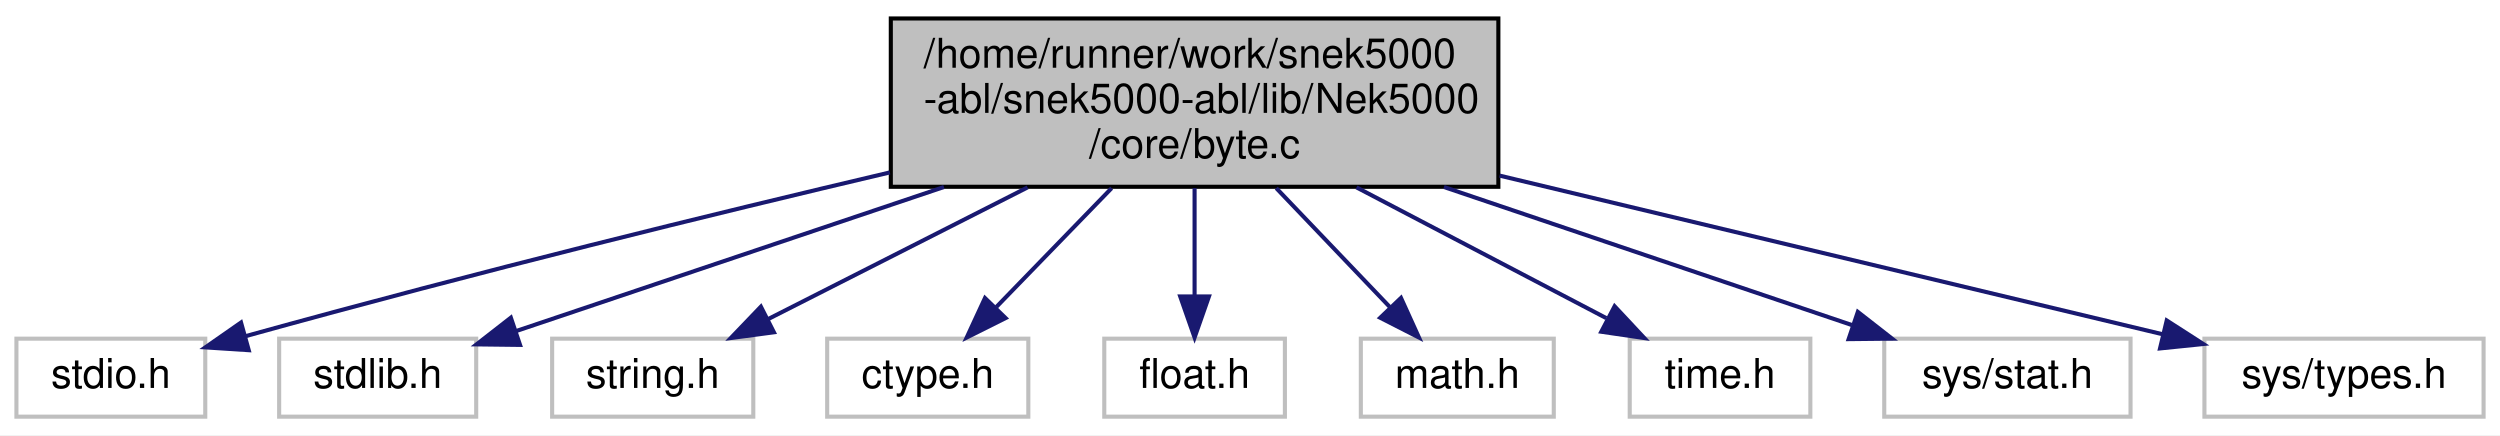
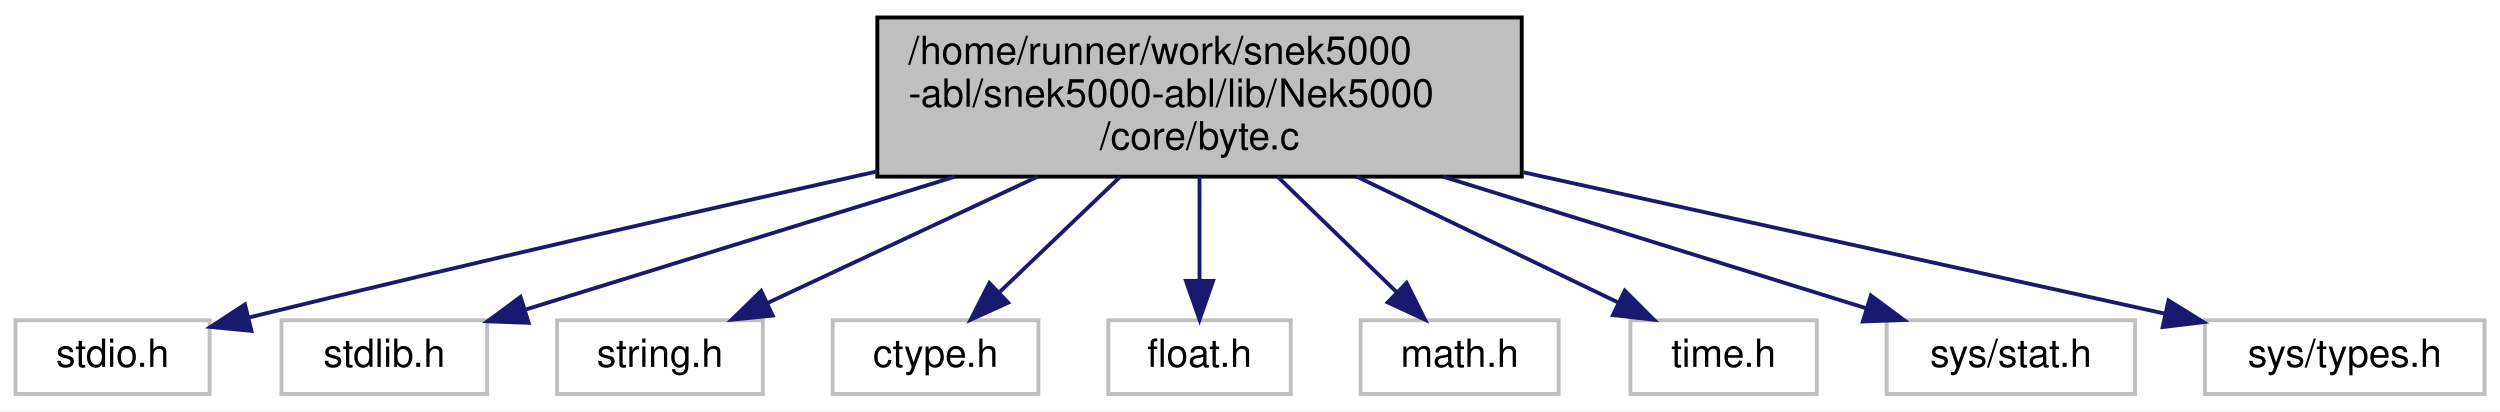
- <svg xmlns="http://www.w3.org/2000/svg" width="609pt" height="106pt" viewBox="0.00 0.00 609.00 106.00">
+ <svg xmlns="http://www.w3.org/2000/svg" xmlns:xlink="http://www.w3.org/1999/xlink" width="644pt" height="106pt" viewBox="0.00 0.00 644.00 106.00">
  <g id="graph0" class="graph" transform="scale(1 1) rotate(0) translate(4 102)">
-     <polygon fill="#ffffff" stroke="transparent" points="-4,4 -4,-102 605,-102 605,4 -4,4" />
+     <polygon fill="white" stroke="transparent" points="-4,4 -4,-102 640,-102 640,4 -4,4" />
    <g id="node1" class="node">
-       <polygon fill="#bfbfbf" stroke="#000000" points="213,-56.5 213,-97.5 361,-97.5 361,-56.5 213,-56.5" />
-       <text text-anchor="start" x="221" y="-85.5" font-family="Helvetica,sans-Serif" font-size="10.00" fill="#000000">/home/runner/work/snek5000</text>
-       <text text-anchor="start" x="221" y="-74.5" font-family="Helvetica,sans-Serif" font-size="10.00" fill="#000000">-abl/snek5000-abl/lib/Nek5000</text>
-       <text text-anchor="middle" x="287" y="-63.5" font-family="Helvetica,sans-Serif" font-size="10.00" fill="#000000">/core/byte.c</text>
+       <g id="a_node1">
+         <a xlink:title=" ">
+           <polygon fill="#bfbfbf" stroke="black" points="222,-56.5 222,-97.5 388,-97.5 388,-56.5 222,-56.5" />
+           <text text-anchor="start" x="230" y="-85.5" font-family="Helvetica,sans-Serif" font-size="10.00">/home/runner/work/snek5000</text>
+           <text text-anchor="start" x="230" y="-74.5" font-family="Helvetica,sans-Serif" font-size="10.00">-abl/snek5000-abl/lib/Nek5000</text>
+           <text text-anchor="middle" x="305" y="-63.5" font-family="Helvetica,sans-Serif" font-size="10.00">/core/byte.c</text>
+         </a>
+       </g>
    </g>
    <g id="node2" class="node">
-       <polygon fill="#ffffff" stroke="#bfbfbf" points="0,-.5 0,-19.5 46,-19.5 46,-.5 0,-.5" />
-       <text text-anchor="middle" x="23" y="-7.5" font-family="Helvetica,sans-Serif" font-size="10.00" fill="#000000">stdio.h</text>
+       <g id="a_node2">
+         <a xlink:title=" ">
+           <polygon fill="white" stroke="#bfbfbf" points="0,-0.5 0,-19.5 50,-19.5 50,-0.5 0,-0.5" />
+           <text text-anchor="middle" x="25" y="-7.5" font-family="Helvetica,sans-Serif" font-size="10.00">stdio.h</text>
+         </a>
+       </g>
    </g>
    <g id="edge1" class="edge">
-       <path fill="none" stroke="#191970" d="M212.773,-60C169.497,-49.799 113.689,-36.15 55.721,-20.086" />
-       <polygon fill="#191970" stroke="#191970" points="56.594,-16.696 46.021,-17.381 54.714,-23.439 56.594,-16.696" />
+       <path fill="none" stroke="midnightblue" d="M221.99,-57.86C176.74,-47.79 119.53,-34.78 60.16,-20.23" />
+       <polygon fill="midnightblue" stroke="midnightblue" points="60.77,-16.77 50.23,-17.78 59.1,-23.57 60.77,-16.77" />
    </g>
    <g id="node3" class="node">
-       <polygon fill="#ffffff" stroke="#bfbfbf" points="64,-.5 64,-19.5 112,-19.5 112,-.5 64,-.5" />
-       <text text-anchor="middle" x="88" y="-7.5" font-family="Helvetica,sans-Serif" font-size="10.00" fill="#000000">stdlib.h</text>
+       <g id="a_node3">
+         <a xlink:title=" ">
+           <polygon fill="white" stroke="#bfbfbf" points="68.5,-0.5 68.5,-19.5 121.5,-19.5 121.5,-0.5 68.5,-0.5" />
+           <text text-anchor="middle" x="95" y="-7.5" font-family="Helvetica,sans-Serif" font-size="10.00">stdlib.h</text>
+         </a>
+       </g>
    </g>
    <g id="edge2" class="edge">
-       <path fill="none" stroke="#191970" d="M225.941,-56.443C191.601,-44.881 150.043,-30.889 121.575,-21.304" />
-       <polygon fill="#191970" stroke="#191970" points="122.679,-17.983 112.085,-18.109 120.445,-24.617 122.679,-17.983" />
+       <path fill="none" stroke="midnightblue" d="M241.99,-56.5C205.85,-45.31 161.75,-31.66 131.34,-22.25" />
+       <polygon fill="midnightblue" stroke="midnightblue" points="132.17,-18.84 121.58,-19.23 130.1,-25.53 132.17,-18.84" />
    </g>
    <g id="node4" class="node">
-       <polygon fill="#ffffff" stroke="#bfbfbf" points="130.5,-.5 130.5,-19.5 179.5,-19.5 179.5,-.5 130.5,-.5" />
-       <text text-anchor="middle" x="155" y="-7.5" font-family="Helvetica,sans-Serif" font-size="10.00" fill="#000000">string.h</text>
+       <g id="a_node4">
+         <a xlink:title=" ">
+           <polygon fill="white" stroke="#bfbfbf" points="139.5,-0.5 139.5,-19.5 192.5,-19.5 192.5,-0.5 139.5,-0.5" />
+           <text text-anchor="middle" x="166" y="-7.5" font-family="Helvetica,sans-Serif" font-size="10.00">string.h</text>
+         </a>
+       </g>
    </g>
    <g id="edge3" class="edge">
-       <path fill="none" stroke="#191970" d="M246.319,-56.351C225.805,-45.939 201.446,-33.575 183.047,-24.236" />
-       <polygon fill="#191970" stroke="#191970" points="184.522,-21.06 174.021,-19.655 181.354,-27.302 184.522,-21.06" />
+       <path fill="none" stroke="midnightblue" d="M263.3,-56.5C240.75,-45.96 213.54,-33.23 193.64,-23.92" />
+       <polygon fill="midnightblue" stroke="midnightblue" points="195.04,-20.72 184.5,-19.65 192.08,-27.06 195.04,-20.72" />
    </g>
    <g id="node5" class="node">
-       <polygon fill="#ffffff" stroke="#bfbfbf" points="197.5,-.5 197.5,-19.5 246.5,-19.5 246.5,-.5 197.5,-.5" />
-       <text text-anchor="middle" x="222" y="-7.5" font-family="Helvetica,sans-Serif" font-size="10.00" fill="#000000">ctype.h</text>
+       <g id="a_node5">
+         <a xlink:title=" ">
+           <polygon fill="white" stroke="#bfbfbf" points="210.5,-0.5 210.5,-19.5 263.5,-19.5 263.5,-0.5 210.5,-0.5" />
+           <text text-anchor="middle" x="237" y="-7.5" font-family="Helvetica,sans-Serif" font-size="10.00">ctype.h</text>
+         </a>
+       </g>
    </g>
    <g id="edge4" class="edge">
-       <path fill="none" stroke="#191970" d="M266.79,-56.168C257.774,-46.874 247.277,-36.055 238.713,-27.227" />
-       <polygon fill="#191970" stroke="#191970" points="240.964,-24.521 231.488,-19.78 235.94,-29.395 240.964,-24.521" />
+       <path fill="none" stroke="midnightblue" d="M284.6,-56.5C274.67,-47.01 262.9,-35.76 253.54,-26.81" />
+       <polygon fill="midnightblue" stroke="midnightblue" points="255.7,-24.03 246.05,-19.65 250.86,-29.09 255.7,-24.03" />
    </g>
    <g id="node6" class="node">
-       <polygon fill="#ffffff" stroke="#bfbfbf" points="265,-.5 265,-19.5 309,-19.5 309,-.5 265,-.5" />
-       <text text-anchor="middle" x="287" y="-7.5" font-family="Helvetica,sans-Serif" font-size="10.00" fill="#000000">float.h</text>
+       <g id="a_node6">
+         <a xlink:title=" ">
+           <polygon fill="white" stroke="#bfbfbf" points="281.5,-0.5 281.5,-19.5 328.5,-19.5 328.5,-0.5 281.5,-0.5" />
+           <text text-anchor="middle" x="305" y="-7.5" font-family="Helvetica,sans-Serif" font-size="10.00">float.h</text>
+         </a>
+       </g>
    </g>
    <g id="edge5" class="edge">
-       <path fill="none" stroke="#191970" d="M287,-56.168C287,-47.823 287,-38.247 287,-29.988" />
-       <polygon fill="#191970" stroke="#191970" points="290.5,-29.78 287,-19.78 283.5,-29.78 290.5,-29.78" />
+       <path fill="none" stroke="midnightblue" d="M305,-56.5C305,-48.07 305,-38.24 305,-29.87" />
+       <polygon fill="midnightblue" stroke="midnightblue" points="308.5,-29.65 305,-19.65 301.5,-29.65 308.5,-29.65" />
    </g>
    <g id="node7" class="node">
-       <polygon fill="#ffffff" stroke="#bfbfbf" points="327.5,-.5 327.5,-19.5 374.5,-19.5 374.5,-.5 327.5,-.5" />
-       <text text-anchor="middle" x="351" y="-7.5" font-family="Helvetica,sans-Serif" font-size="10.00" fill="#000000">math.h</text>
+       <g id="a_node7">
+         <a xlink:title=" ">
+           <polygon fill="white" stroke="#bfbfbf" points="346.5,-0.5 346.5,-19.5 397.5,-19.5 397.5,-0.5 346.5,-0.5" />
+           <text text-anchor="middle" x="372" y="-7.5" font-family="Helvetica,sans-Serif" font-size="10.00">math.h</text>
+         </a>
+       </g>
    </g>
    <g id="edge6" class="edge">
-       <path fill="none" stroke="#191970" d="M306.899,-56.168C315.777,-46.874 326.112,-36.055 334.544,-27.227" />
-       <polygon fill="#191970" stroke="#191970" points="337.281,-29.429 341.658,-19.78 332.219,-24.594 337.281,-29.429" />
+       <path fill="none" stroke="midnightblue" d="M325.1,-56.5C334.88,-47.01 346.48,-35.76 355.7,-26.81" />
+       <polygon fill="midnightblue" stroke="midnightblue" points="358.34,-29.13 363.08,-19.65 353.47,-24.1 358.34,-29.13" />
    </g>
    <g id="node8" class="node">
-       <polygon fill="#ffffff" stroke="#bfbfbf" points="393,-.5 393,-19.5 437,-19.5 437,-.5 393,-.5" />
-       <text text-anchor="middle" x="415" y="-7.5" font-family="Helvetica,sans-Serif" font-size="10.00" fill="#000000">time.h</text>
+       <g id="a_node8">
+         <a xlink:title=" ">
+           <polygon fill="white" stroke="#bfbfbf" points="416,-0.5 416,-19.5 464,-19.5 464,-0.5 416,-0.5" />
+           <text text-anchor="middle" x="440" y="-7.5" font-family="Helvetica,sans-Serif" font-size="10.00">time.h</text>
+         </a>
+       </g>
    </g>
    <g id="edge7" class="edge">
-       <path fill="none" stroke="#191970" d="M326.449,-56.351C346.158,-46.035 369.528,-33.801 387.31,-24.494" />
-       <polygon fill="#191970" stroke="#191970" points="389.319,-27.393 396.555,-19.655 386.072,-21.191 389.319,-27.393" />
+       <path fill="none" stroke="midnightblue" d="M345.5,-56.5C367.3,-46.01 393.58,-33.35 412.89,-24.05" />
+       <polygon fill="midnightblue" stroke="midnightblue" points="414.54,-27.14 422.03,-19.65 411.5,-20.84 414.54,-27.14" />
    </g>
    <g id="node9" class="node">
-       <polygon fill="#ffffff" stroke="#bfbfbf" points="455,-.5 455,-19.5 515,-19.5 515,-.5 455,-.5" />
-       <text text-anchor="middle" x="485" y="-7.5" font-family="Helvetica,sans-Serif" font-size="10.00" fill="#000000">sys/stat.h</text>
+       <g id="a_node9">
+         <a xlink:title=" ">
+           <polygon fill="white" stroke="#bfbfbf" points="482,-0.5 482,-19.5 546,-19.5 546,-0.5 482,-0.5" />
+           <text text-anchor="middle" x="514" y="-7.5" font-family="Helvetica,sans-Serif" font-size="10.00">sys/stat.h</text>
+         </a>
+       </g>
    </g>
    <g id="edge8" class="edge">
-       <path fill="none" stroke="#191970" d="M347.752,-56.443C380.15,-45.48 419.006,-32.331 447.092,-22.827" />
-       <polygon fill="#191970" stroke="#191970" points="448.57,-26.022 456.92,-19.502 446.326,-19.392 448.57,-26.022" />
+       <path fill="none" stroke="midnightblue" d="M367.71,-56.5C403.25,-45.44 446.51,-31.99 476.73,-22.59" />
+       <polygon fill="midnightblue" stroke="midnightblue" points="477.94,-25.88 486.45,-19.57 475.87,-19.19 477.94,-25.88" />
    </g>
    <g id="node10" class="node">
-       <polygon fill="#ffffff" stroke="#bfbfbf" points="533,-.5 533,-19.5 601,-19.5 601,-.5 533,-.5" />
-       <text text-anchor="middle" x="567" y="-7.5" font-family="Helvetica,sans-Serif" font-size="10.00" fill="#000000">sys/types.h</text>
+       <g id="a_node10">
+         <a xlink:title=" ">
+           <polygon fill="white" stroke="#bfbfbf" points="564,-0.5 564,-19.5 636,-19.5 636,-0.5 564,-0.5" />
+           <text text-anchor="middle" x="600" y="-7.5" font-family="Helvetica,sans-Serif" font-size="10.00">sys/types.h</text>
+         </a>
+       </g>
    </g>
    <g id="edge9" class="edge">
-       <path fill="none" stroke="#191970" d="M361.3,-59.221C412.746,-46.911 479.501,-30.937 522.787,-20.58" />
-       <polygon fill="#191970" stroke="#191970" points="523.814,-23.933 532.725,-18.202 522.184,-17.125 523.814,-23.933" />
+       <path fill="none" stroke="midnightblue" d="M388.35,-57.63C441.94,-45.83 509.55,-30.93 553.74,-21.19" />
+       <polygon fill="midnightblue" stroke="midnightblue" points="554.61,-24.59 563.62,-19.02 553.1,-17.75 554.61,-24.59" />
    </g>
  </g>
</svg>
